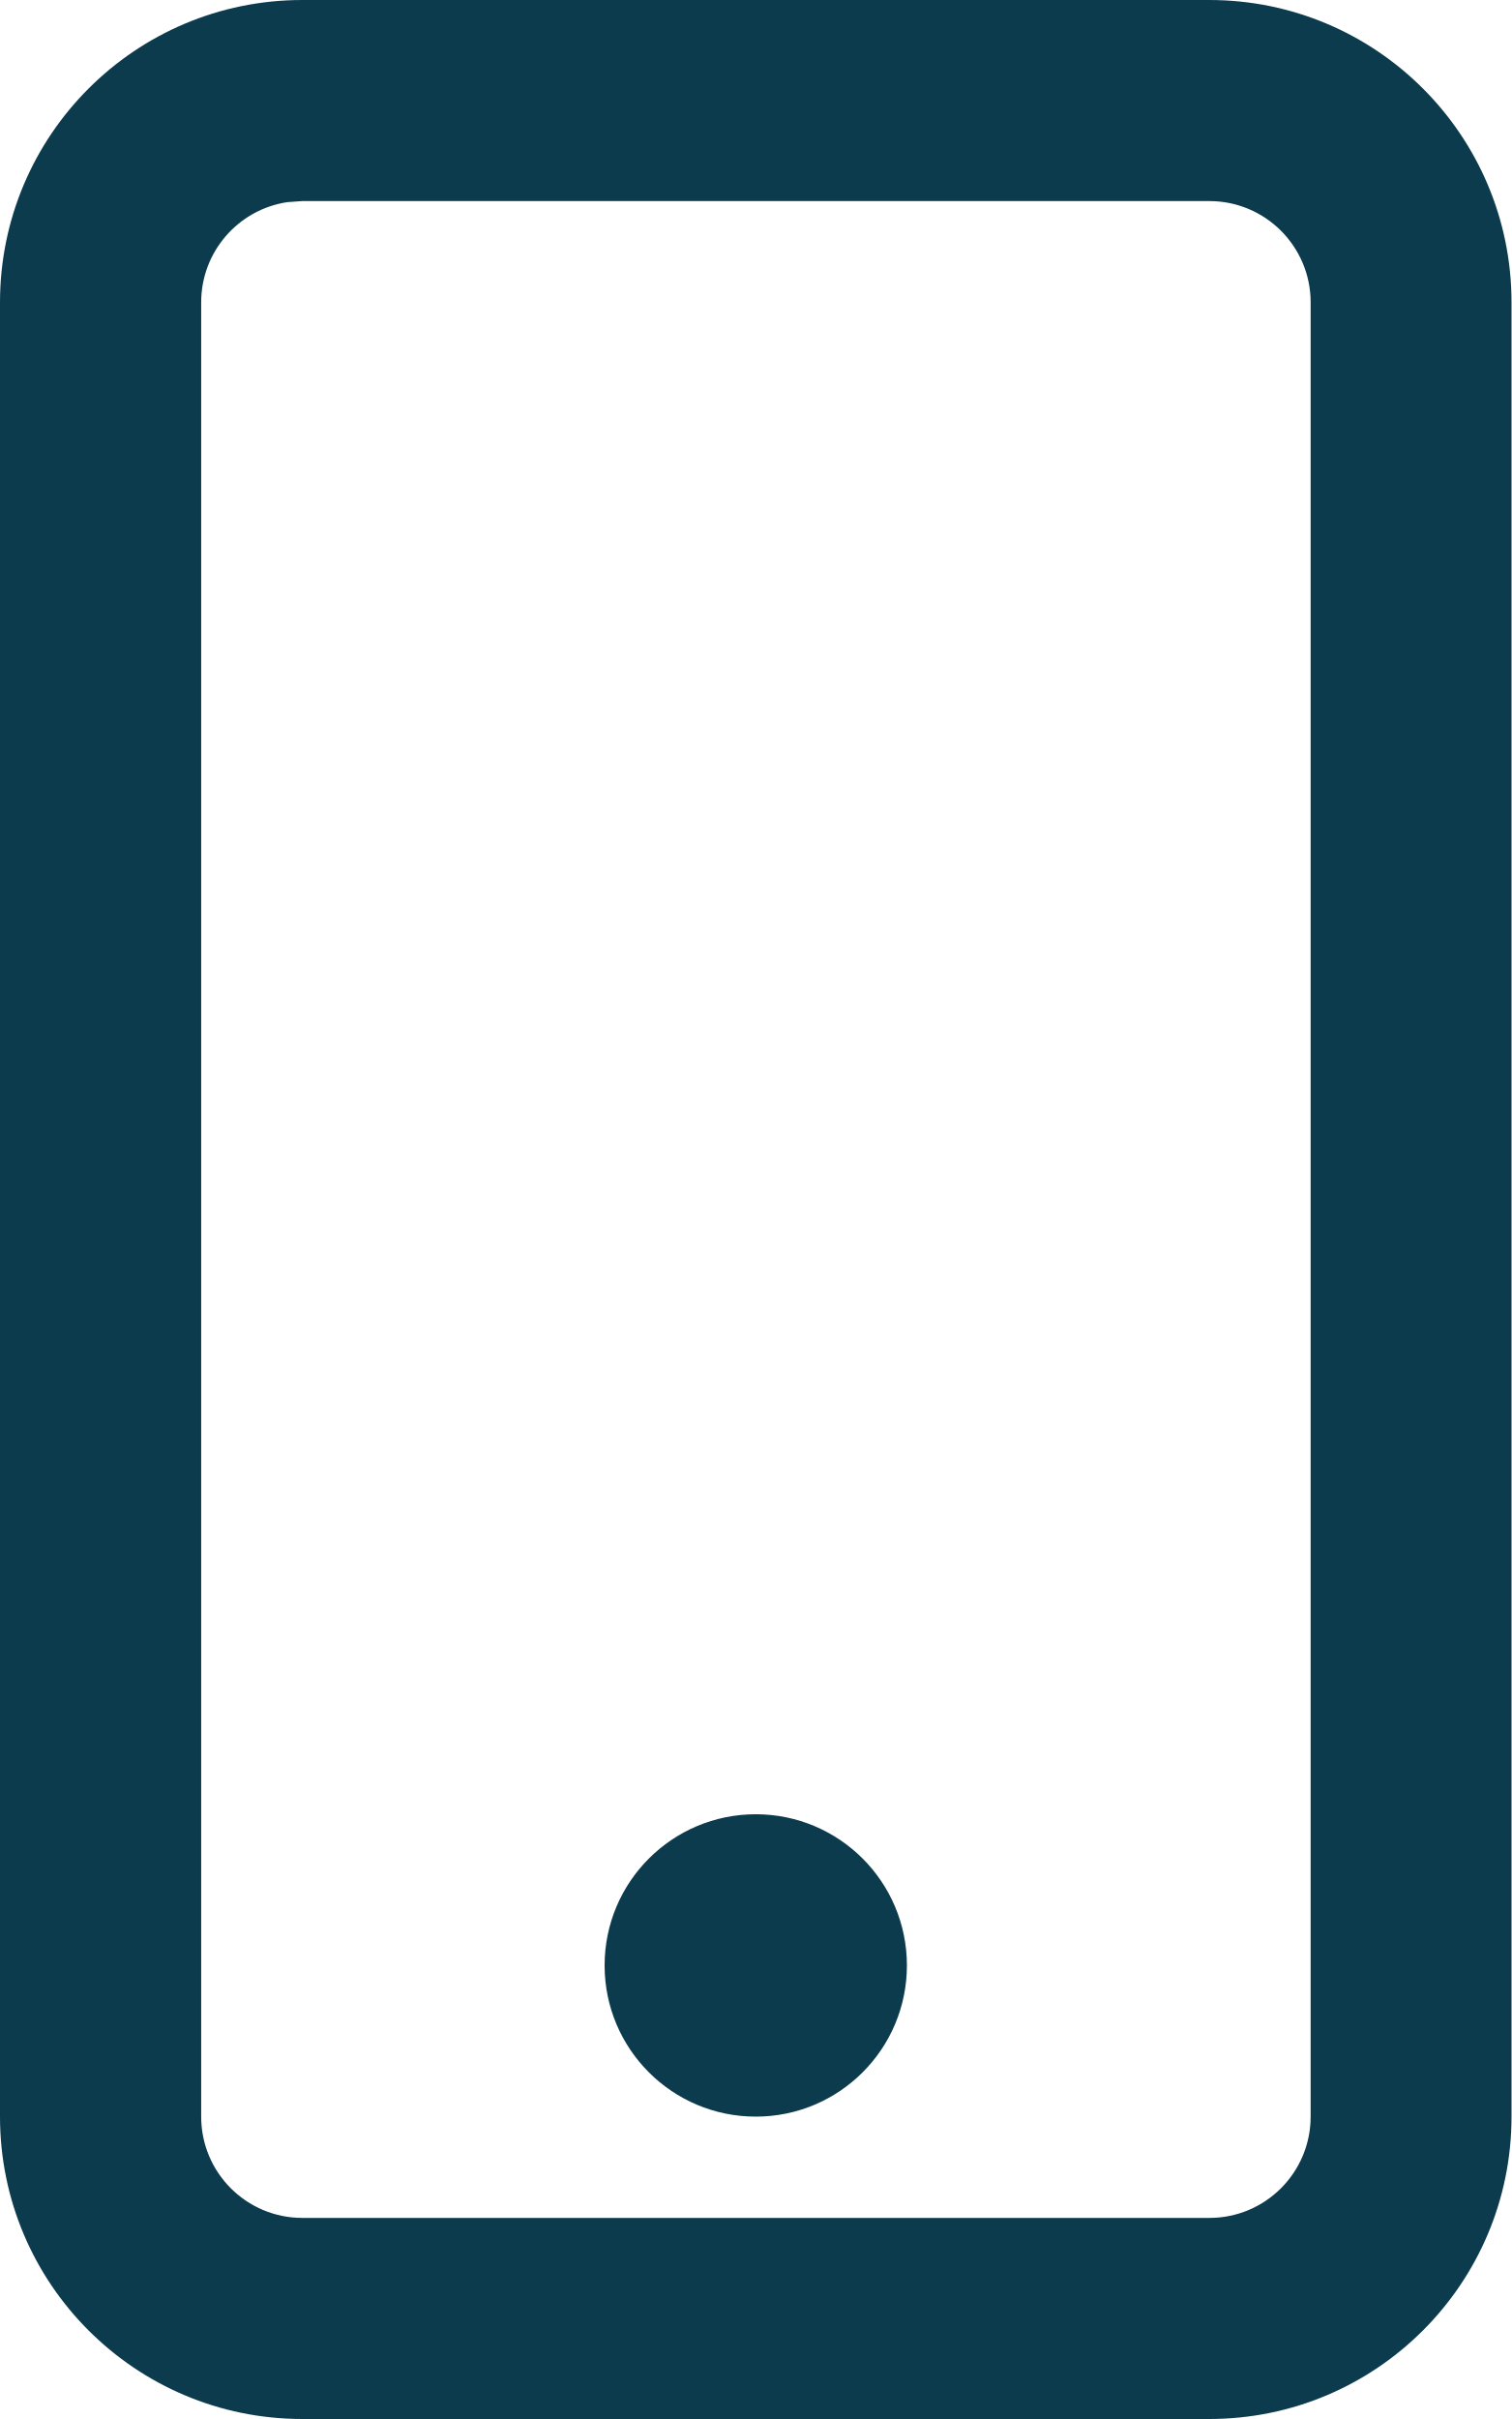
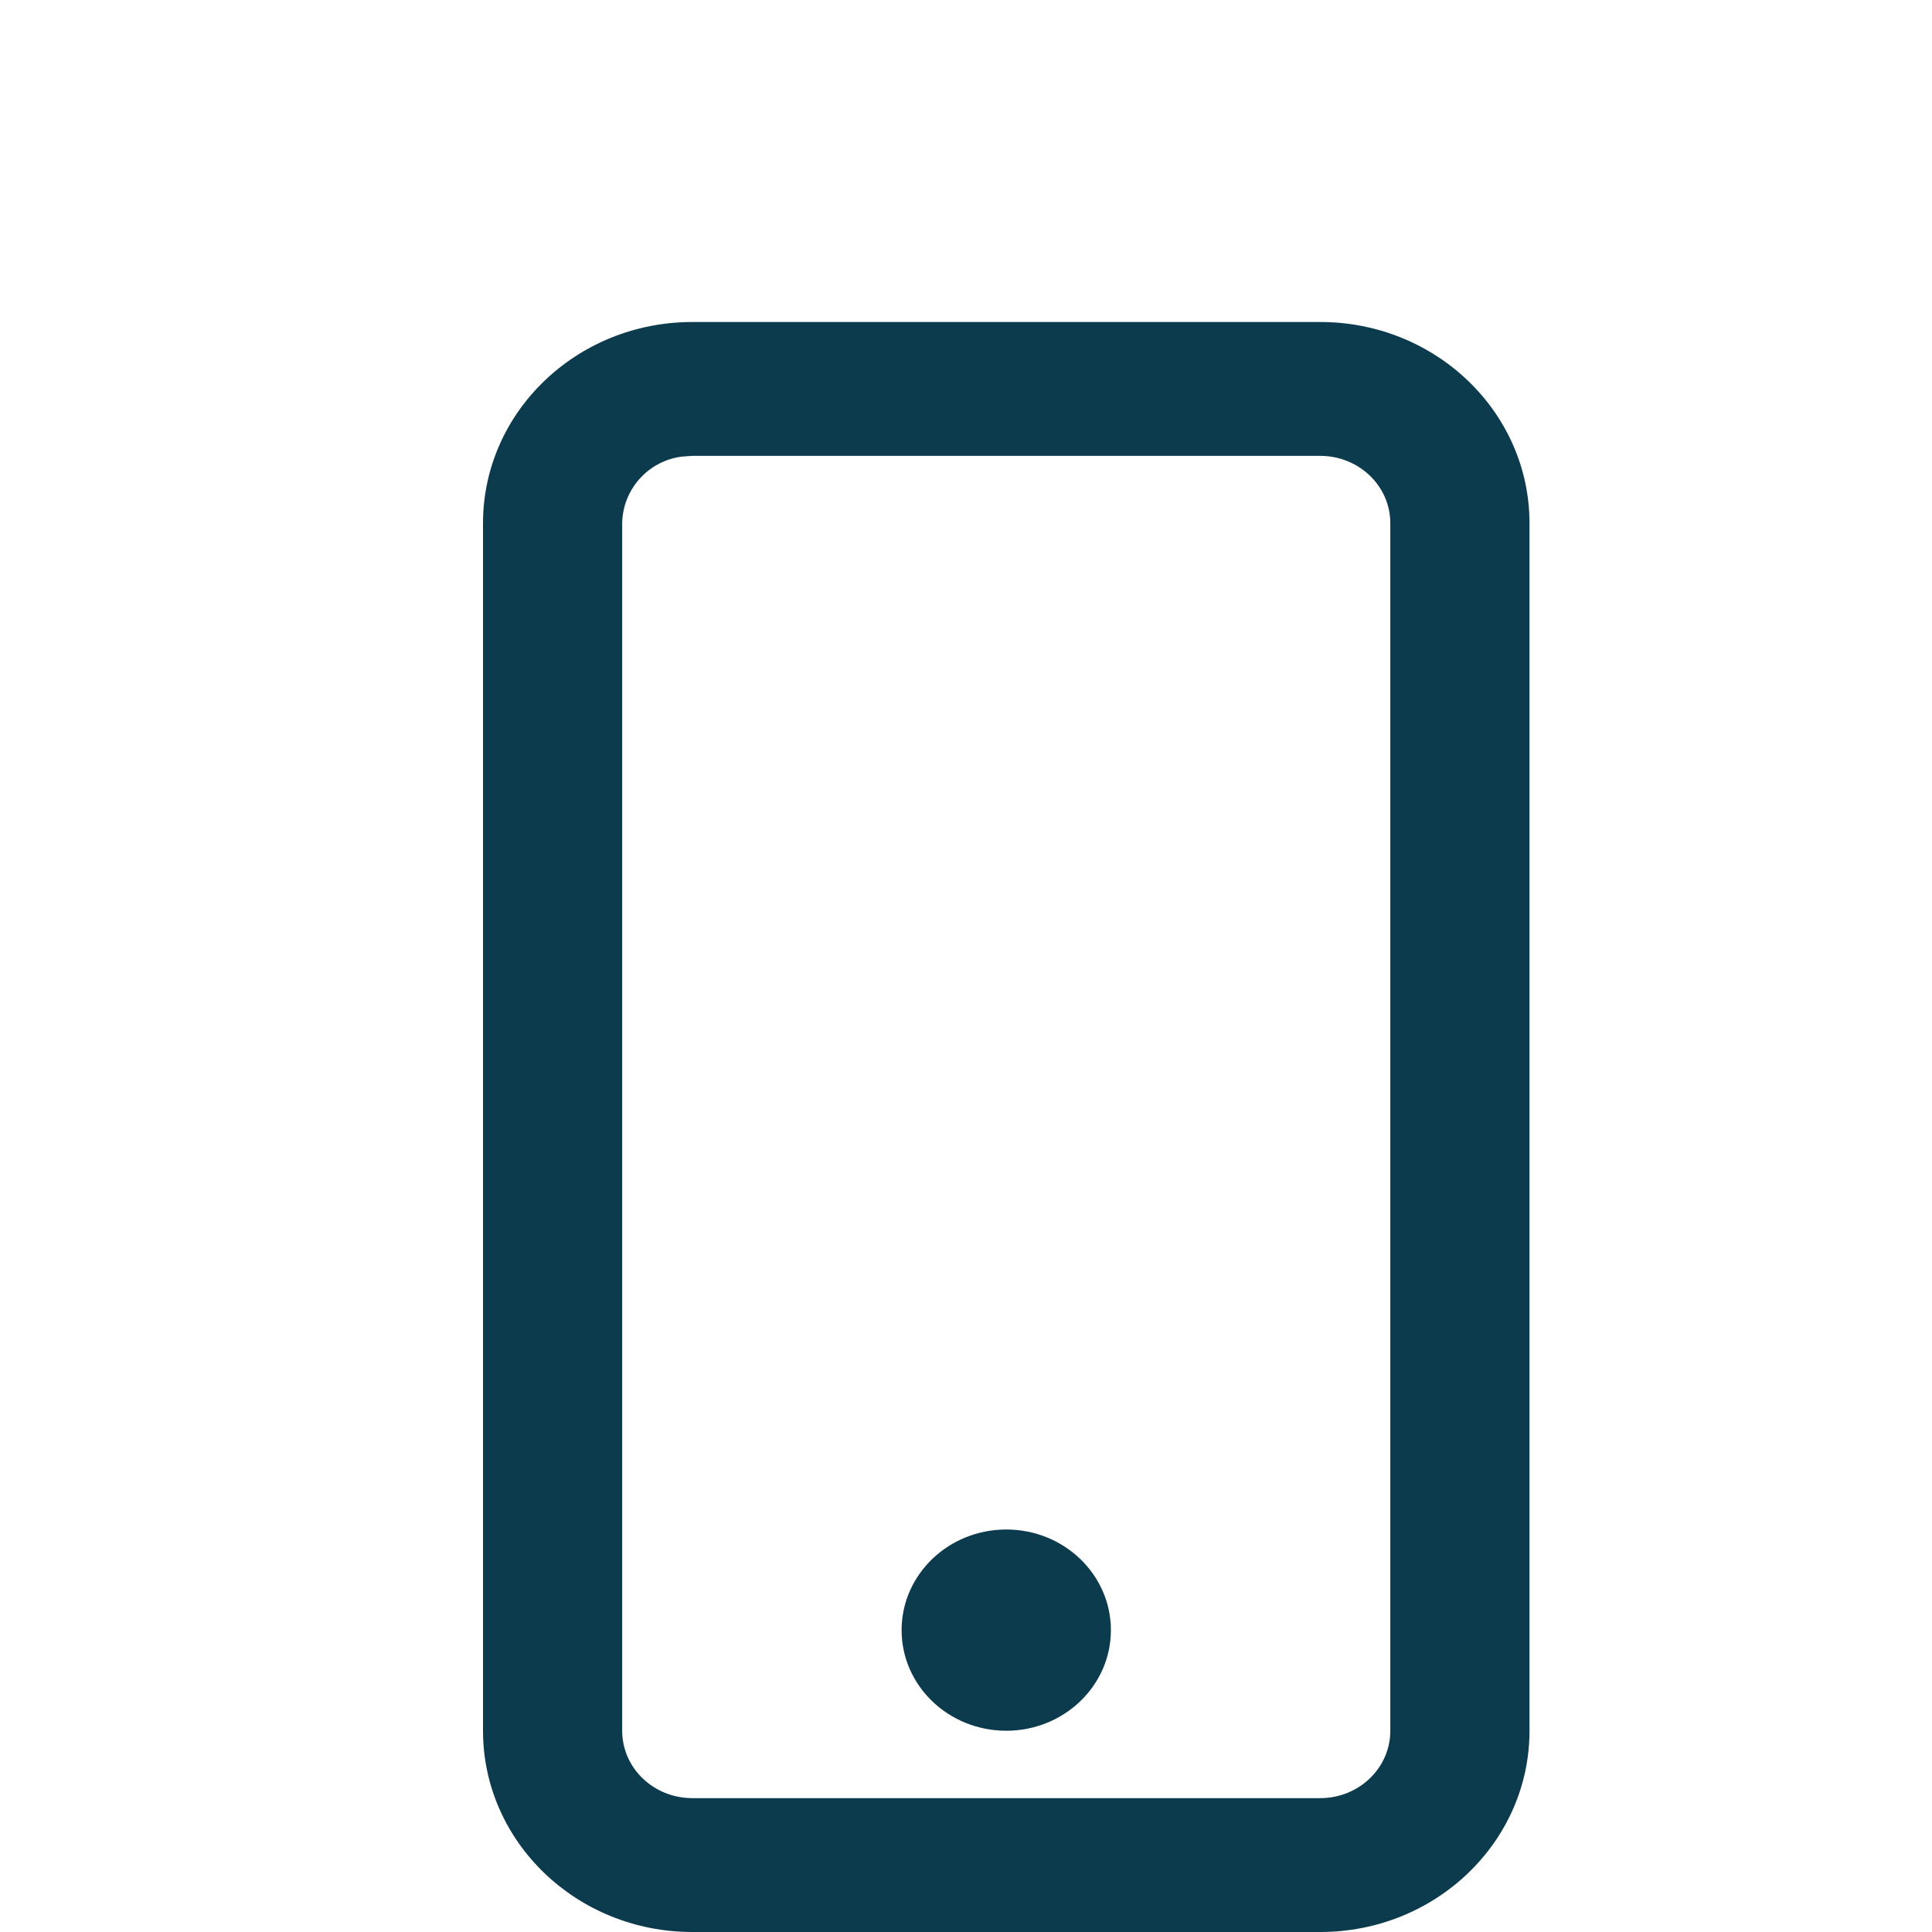
- <svg xmlns="http://www.w3.org/2000/svg" width="10" height="16" viewBox="0 0 10 16">
-   <g fill="#0D3B4E" fill-rule="evenodd">
-     <circle cx="5" cy="13" r="1" />
-     <path fill-rule="nonzero" d="M2 0h6a2 2 0 0 1 2 2v12a2 2 0 0 1-2 2H2a2 2 0 0 1-2-2V2a2 2 0 0 1 2-2zm0 1.33l-.099.007a.67.67 0 0 0-.57.663v12c0 .37.299.67.67.67h6c.37 0 .67-.3.67-.67V2c0-.37-.3-.67-.67-.67H2z" />
-   </g>
+ <svg xmlns="http://www.w3.org/2000/svg" width="24" height="24" viewBox="0 0 24 24">
+   <path fill="#0D3B4E" fill-rule="evenodd" d="M16.4 4C17.836 4 19 5.12 19 6.5v15c0 1.38-1.164 2.5-2.6 2.5H8.6C7.164 24 6 22.88 6 21.5v-15C6 5.12 7.164 4 8.6 4h7.8zm0 1.663H8.6l-.129.009a.849.849 0 0 0-.742.828v15c0 .463.39.837.871.837h7.8c.481 0 .871-.374.871-.837v-15c0-.463-.39-.837-.871-.837zM12.5 19c.718 0 1.3.56 1.3 1.25s-.582 1.25-1.3 1.25c-.718 0-1.3-.56-1.3-1.25S11.782 19 12.5 19z" />
</svg>
